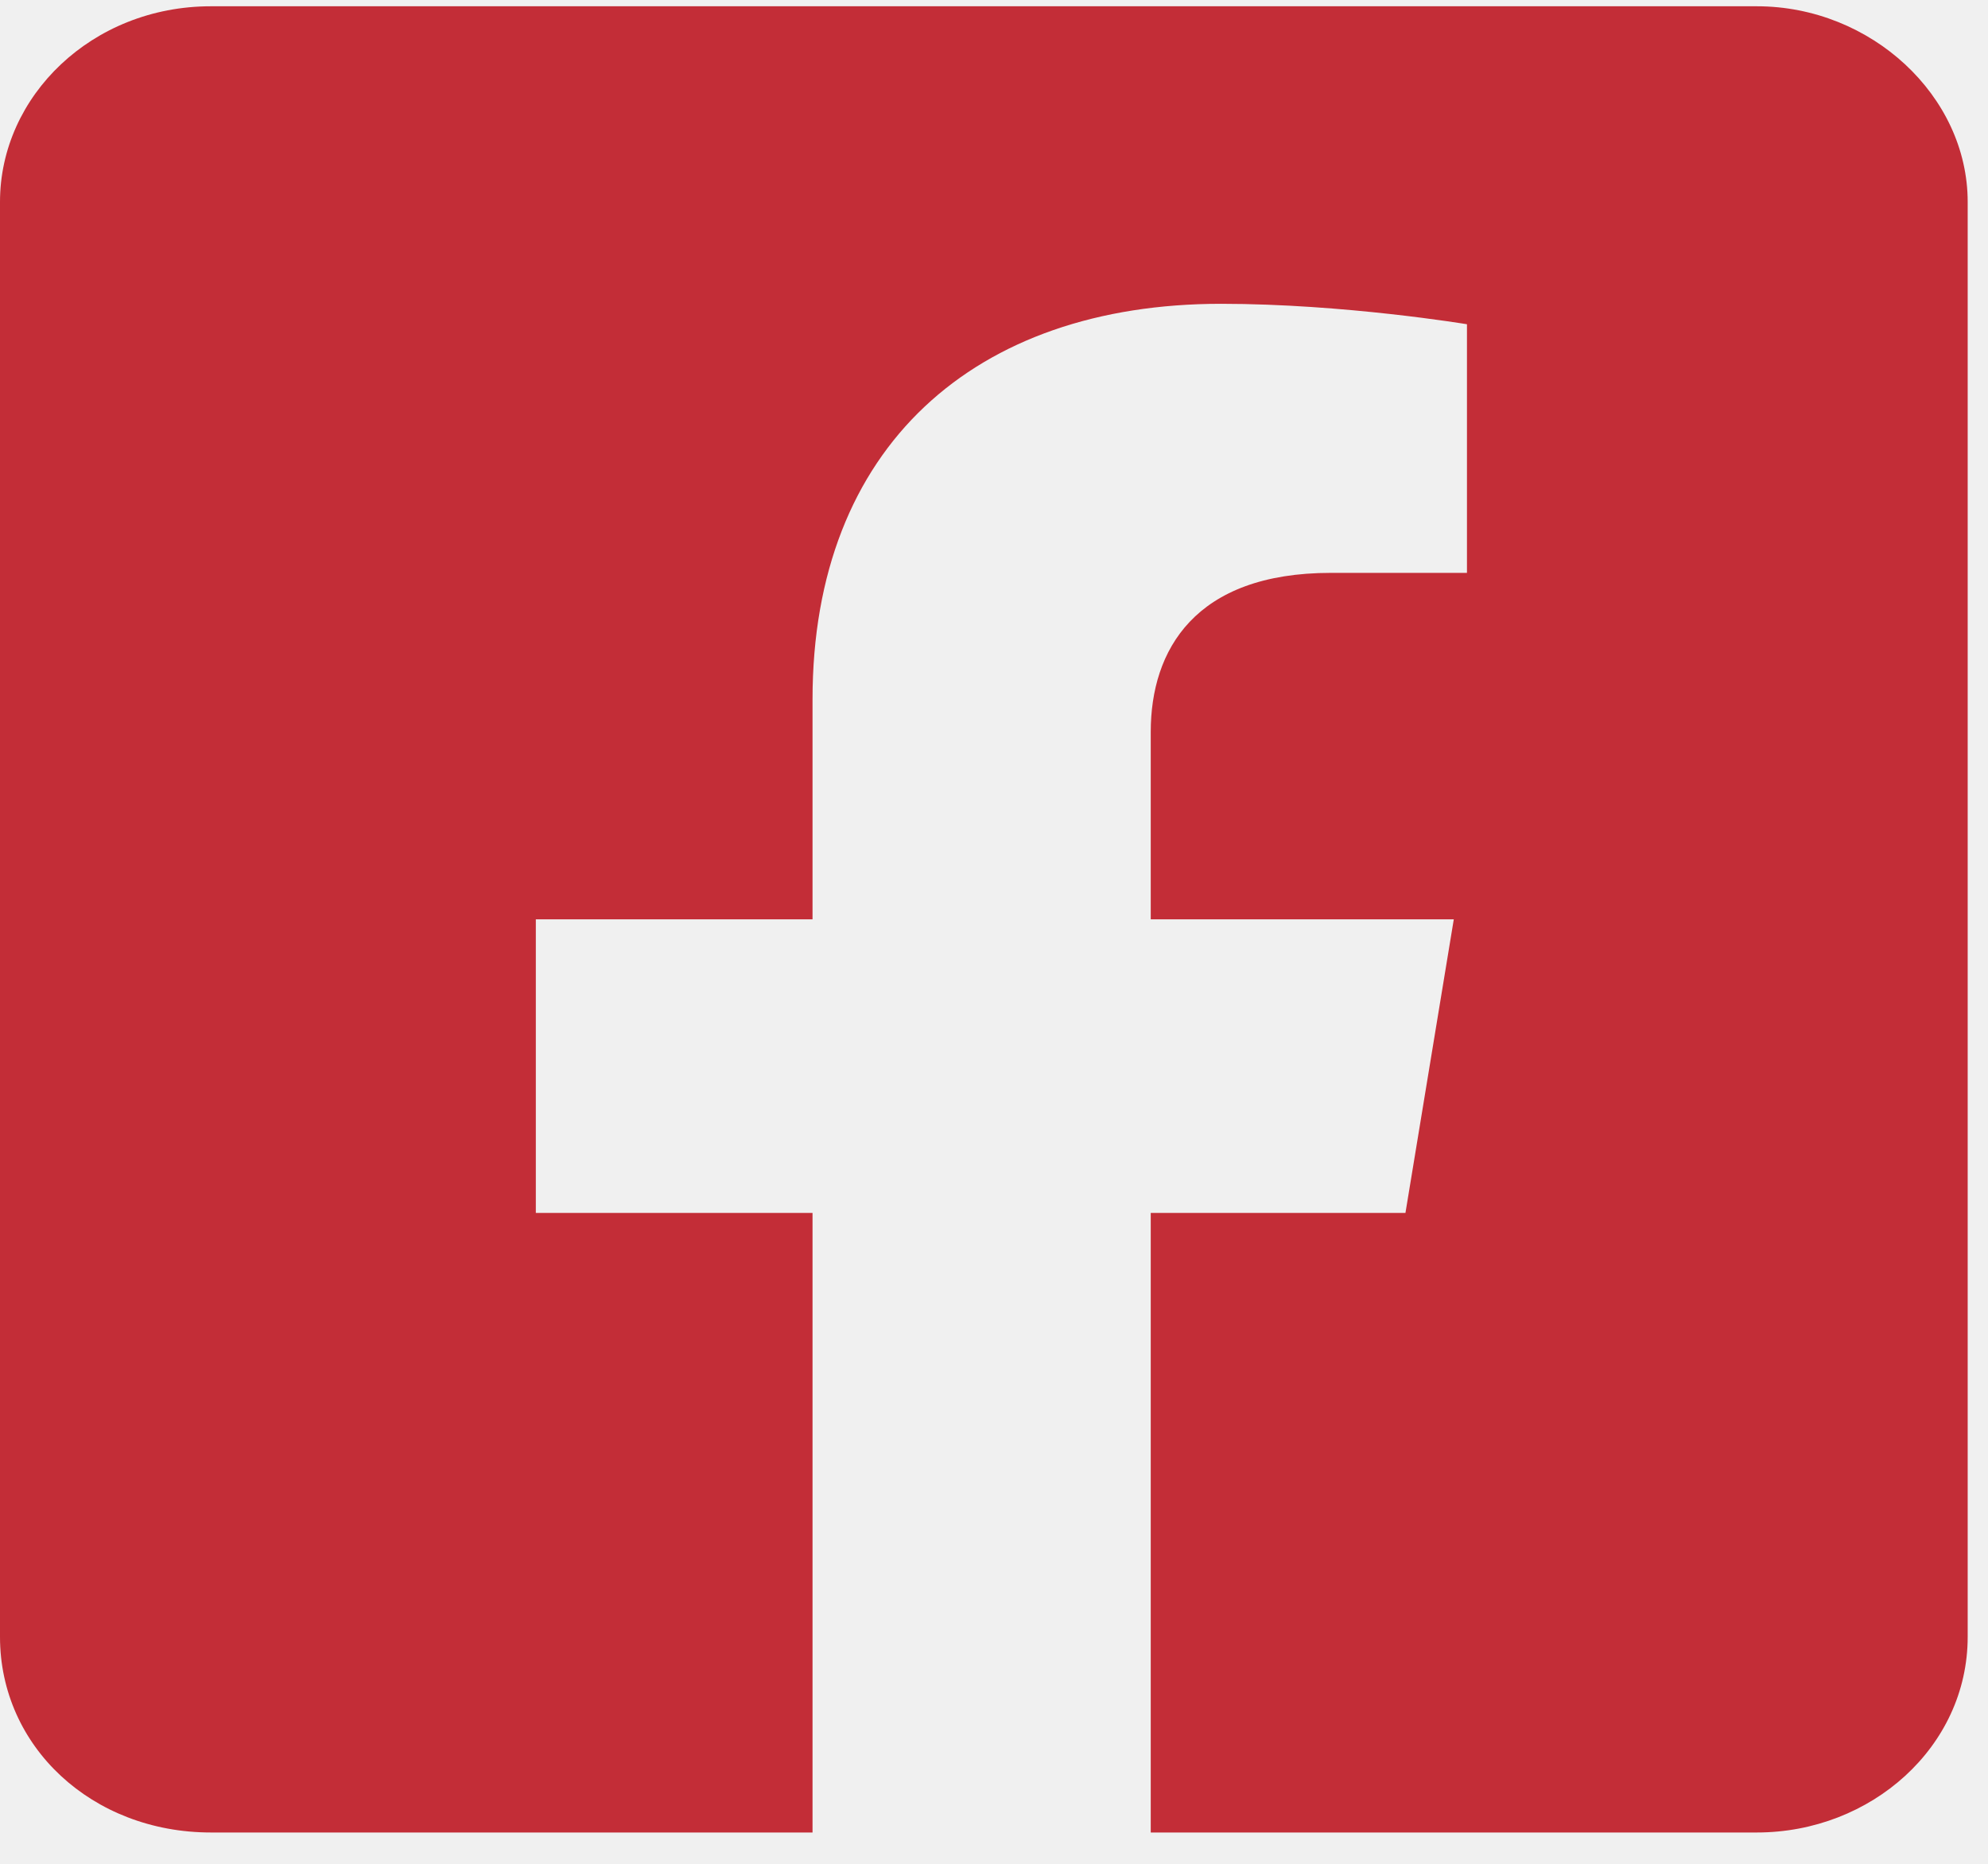
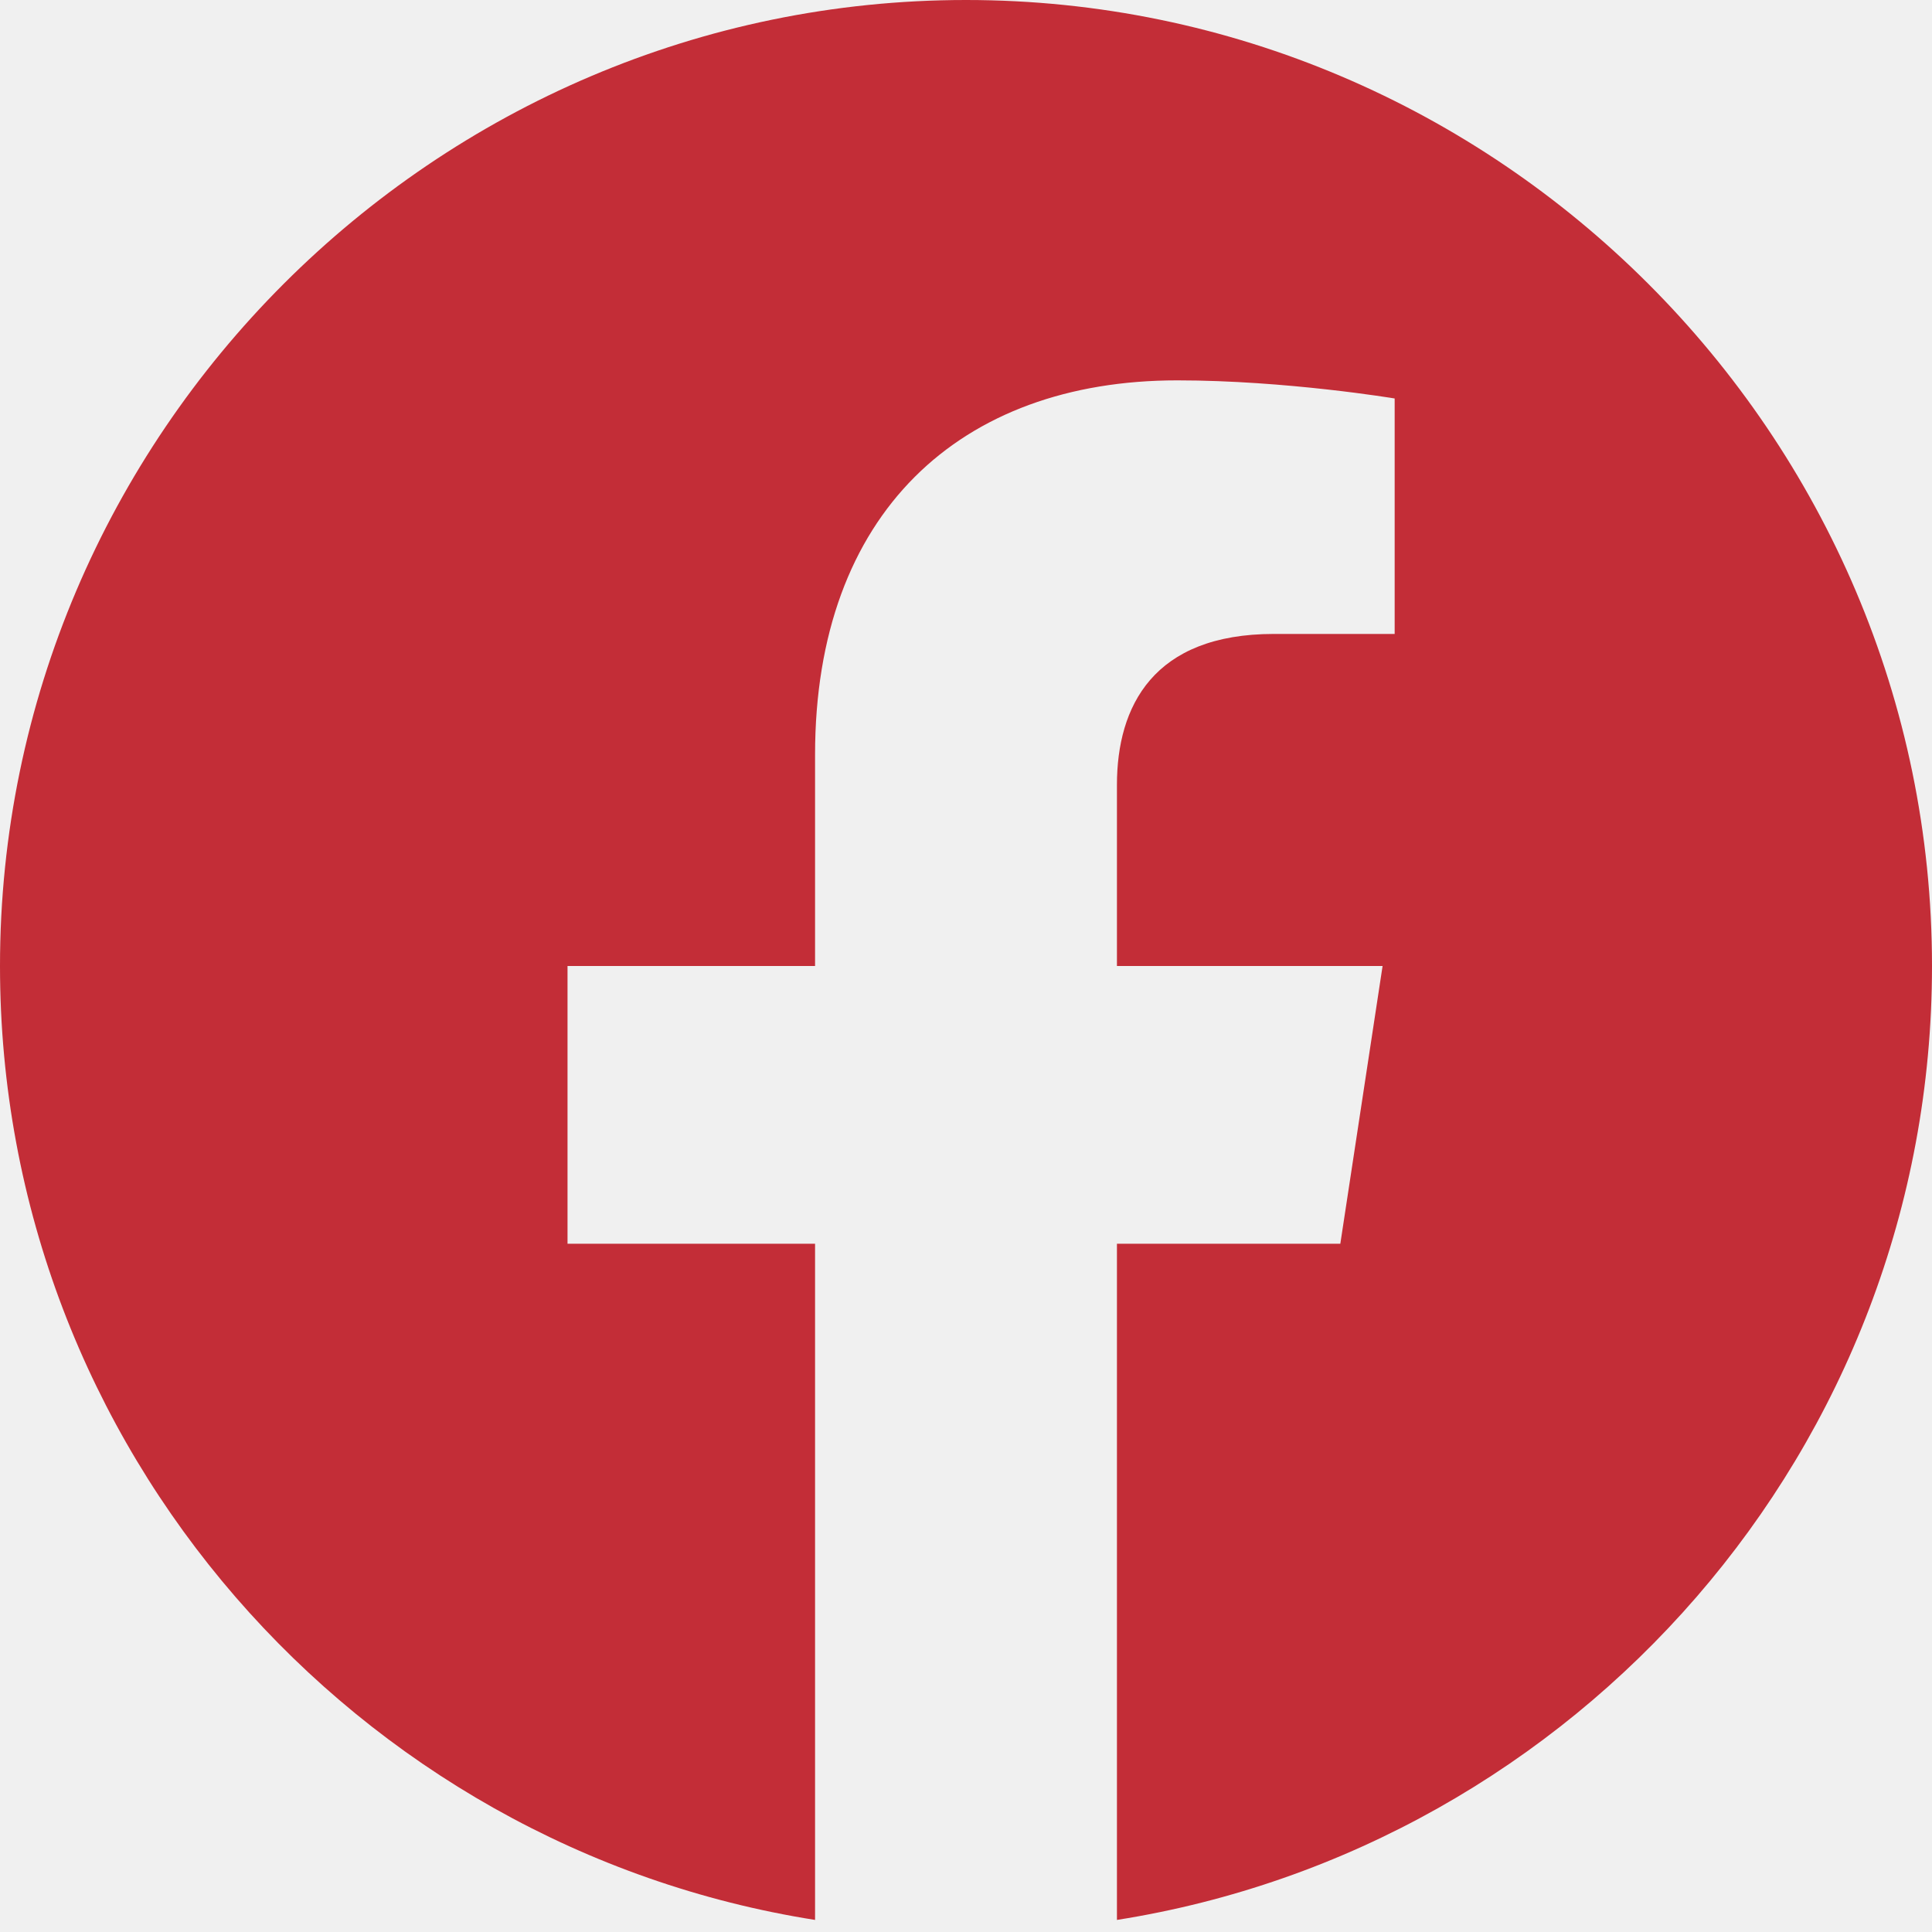
- <svg xmlns="http://www.w3.org/2000/svg" width="32" height="30" viewBox="0 0 32 30" fill="none">
-   <g clip-path="url(#clip0_2937_6807)">
-     <path d="M28.279 0.101H3.394C1.485 0.101 0 1.544 0 3.25V26.347C0 28.118 1.485 29.496 3.394 29.496H13.079V19.523H8.625V14.798H13.079V11.255C13.079 7.187 15.695 4.89 19.654 4.89C21.634 4.89 23.613 5.219 23.613 5.219V9.221H21.422C19.23 9.221 18.523 10.468 18.523 11.78V14.798H23.401L22.623 19.523H18.523V29.496H28.279C30.117 29.496 31.673 28.118 31.673 26.347V3.25C31.673 1.544 30.117 0.101 28.279 0.101Z" fill="#c32d37" />
-   </g>
-   <defs>
-     <clipPath id="clip0_2937_6807">
-       <rect width="32" height="29.798" fill="white" transform="translate(0 0.100586)" />
-     </clipPath>
-   </defs>
+ <svg xmlns="http://www.w3.org/2000/svg" version="1.1" id="Layer_1" x="0px" y="0px" width="32px" height="32px" viewBox="0 0 32 32" style="enable-background:new 0 0 32 32;" xml:space="preserve">
+   <path style="fill:#C32D37;" d="M32,16c0-8.8-7.2-16-16-16C7.2,0,0,7.2,0,16c0,8,5.9,14.6,13.5,15.8V20.6H9.4V16h4.1v-3.5  c0-4,2.4-6.2,6-6.2c1.8,0,3.6,0.3,3.6,0.3v3.9h-2c-2,0-2.6,1.2-2.6,2.5v3h4.4l-0.7,4.6h-3.7v11.2C26.1,30.6,32,24,32,16z" />
</svg>
